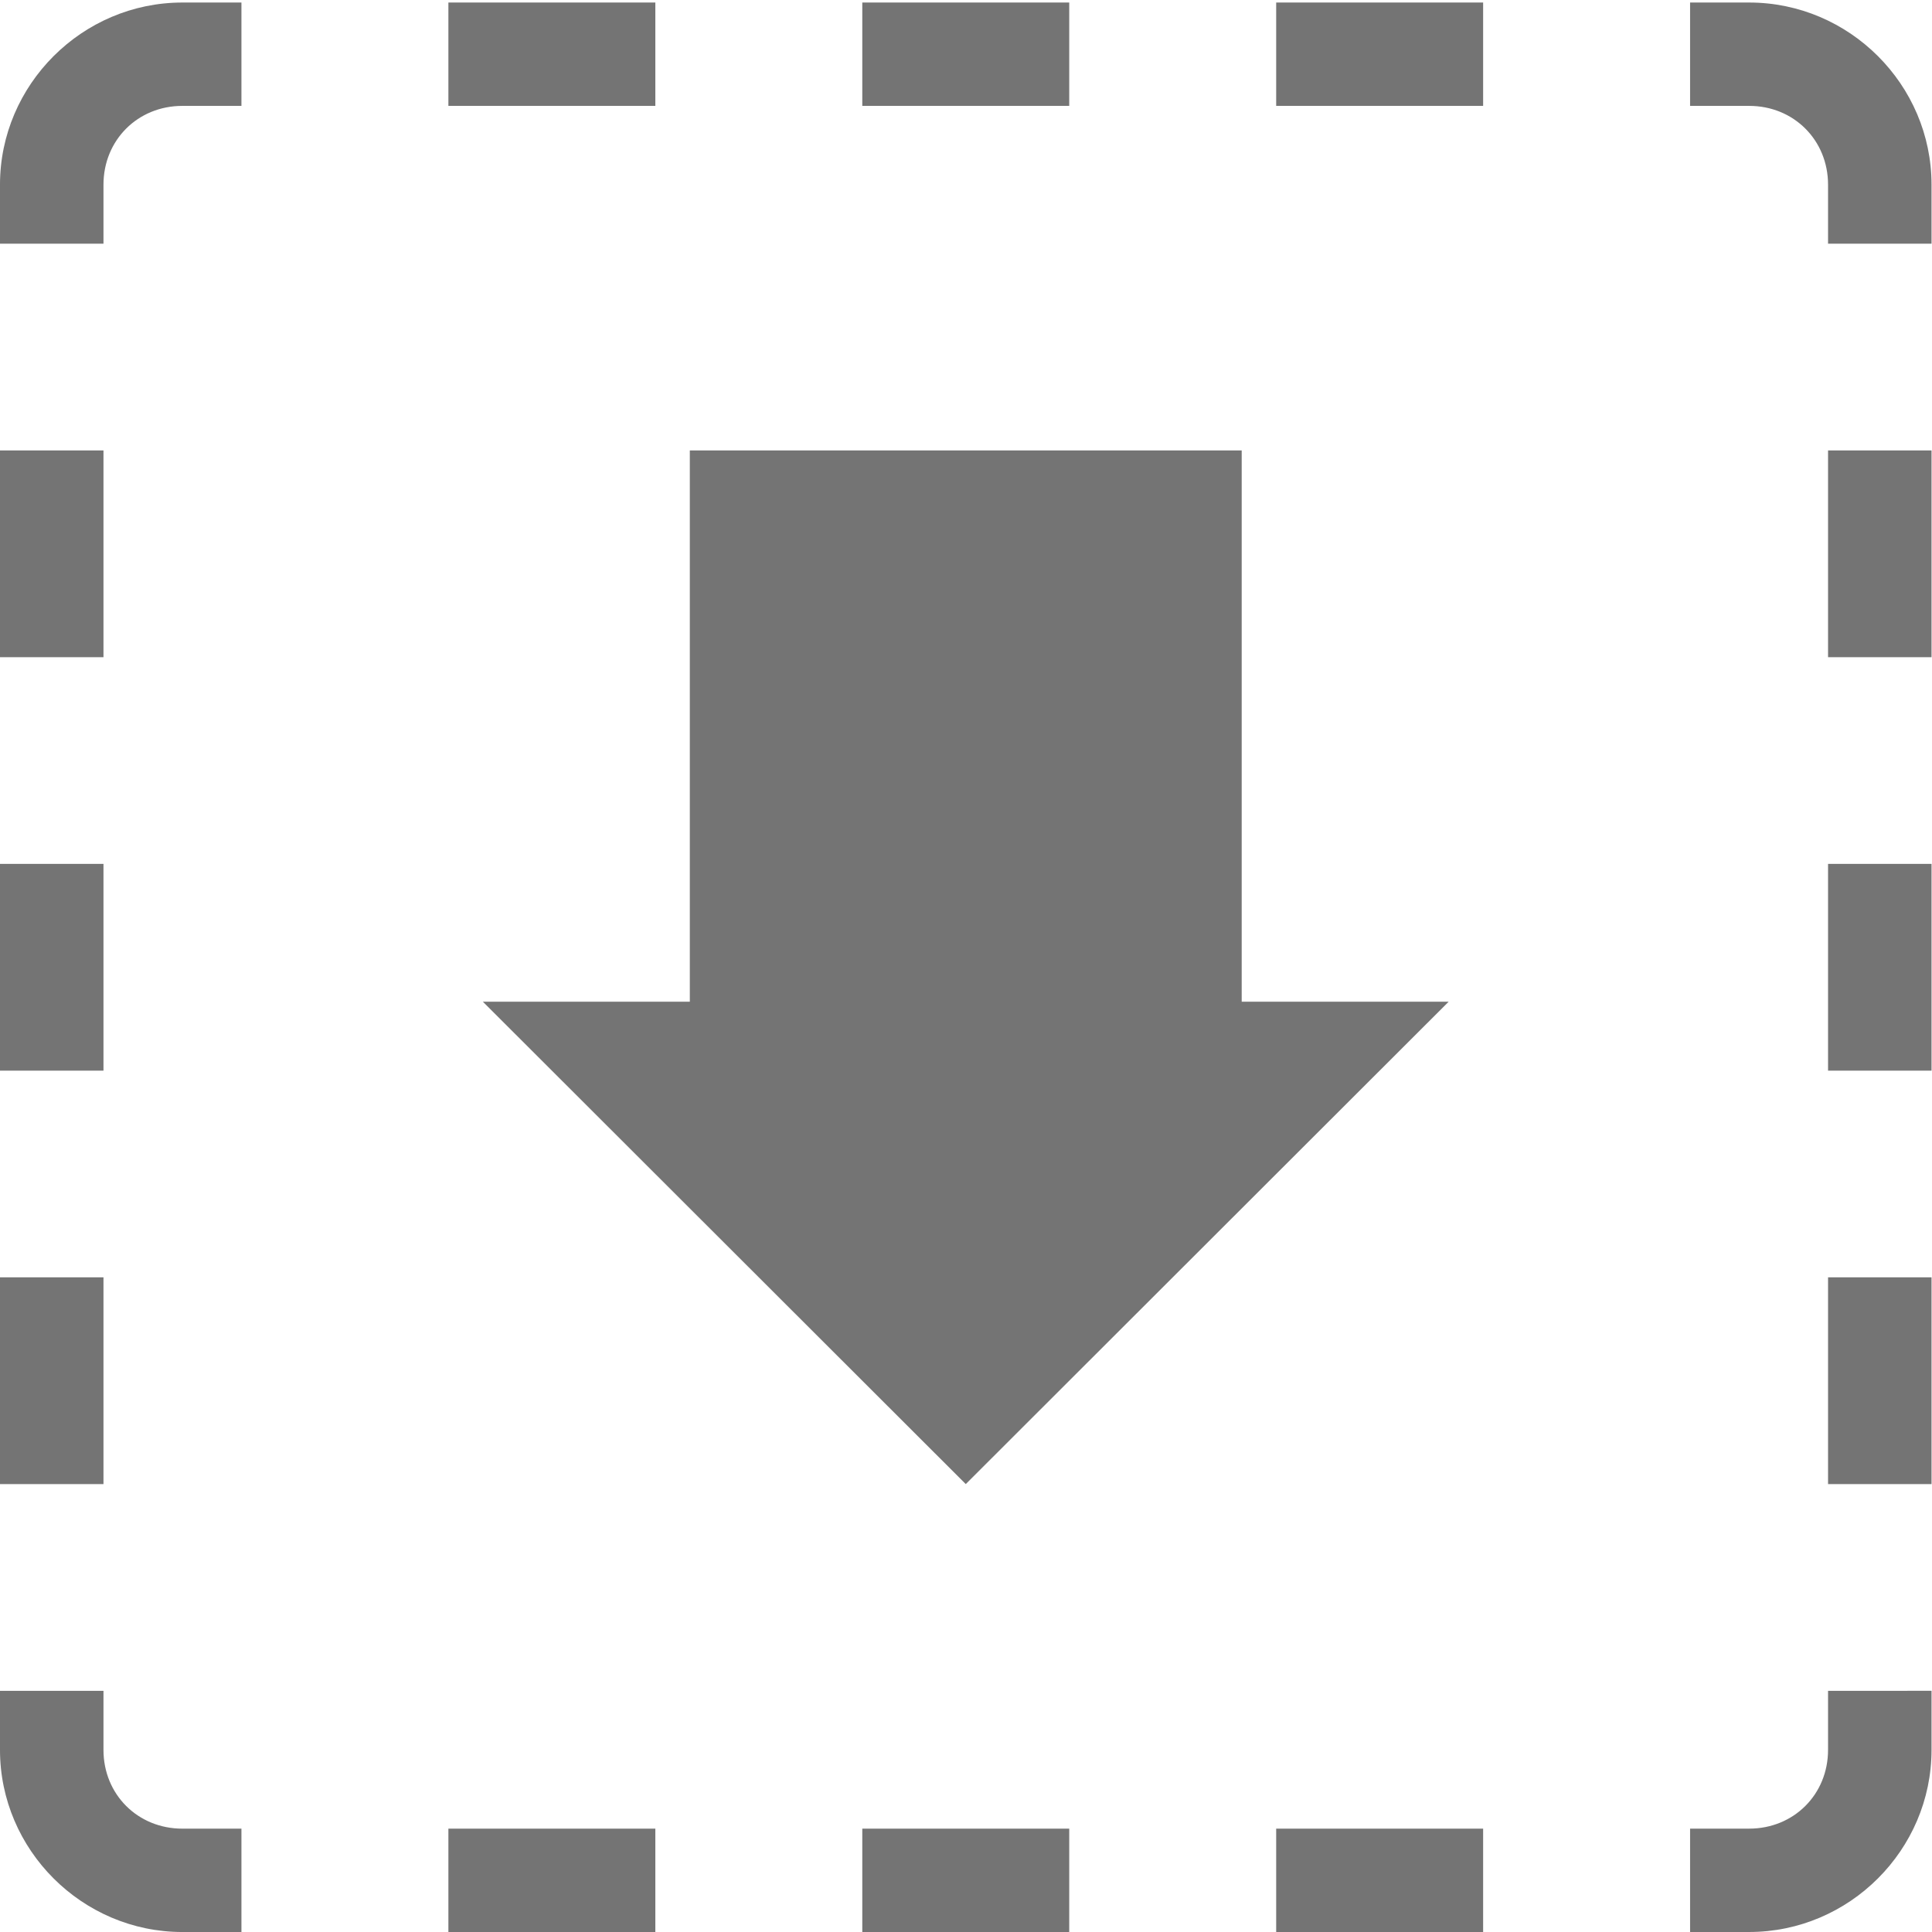
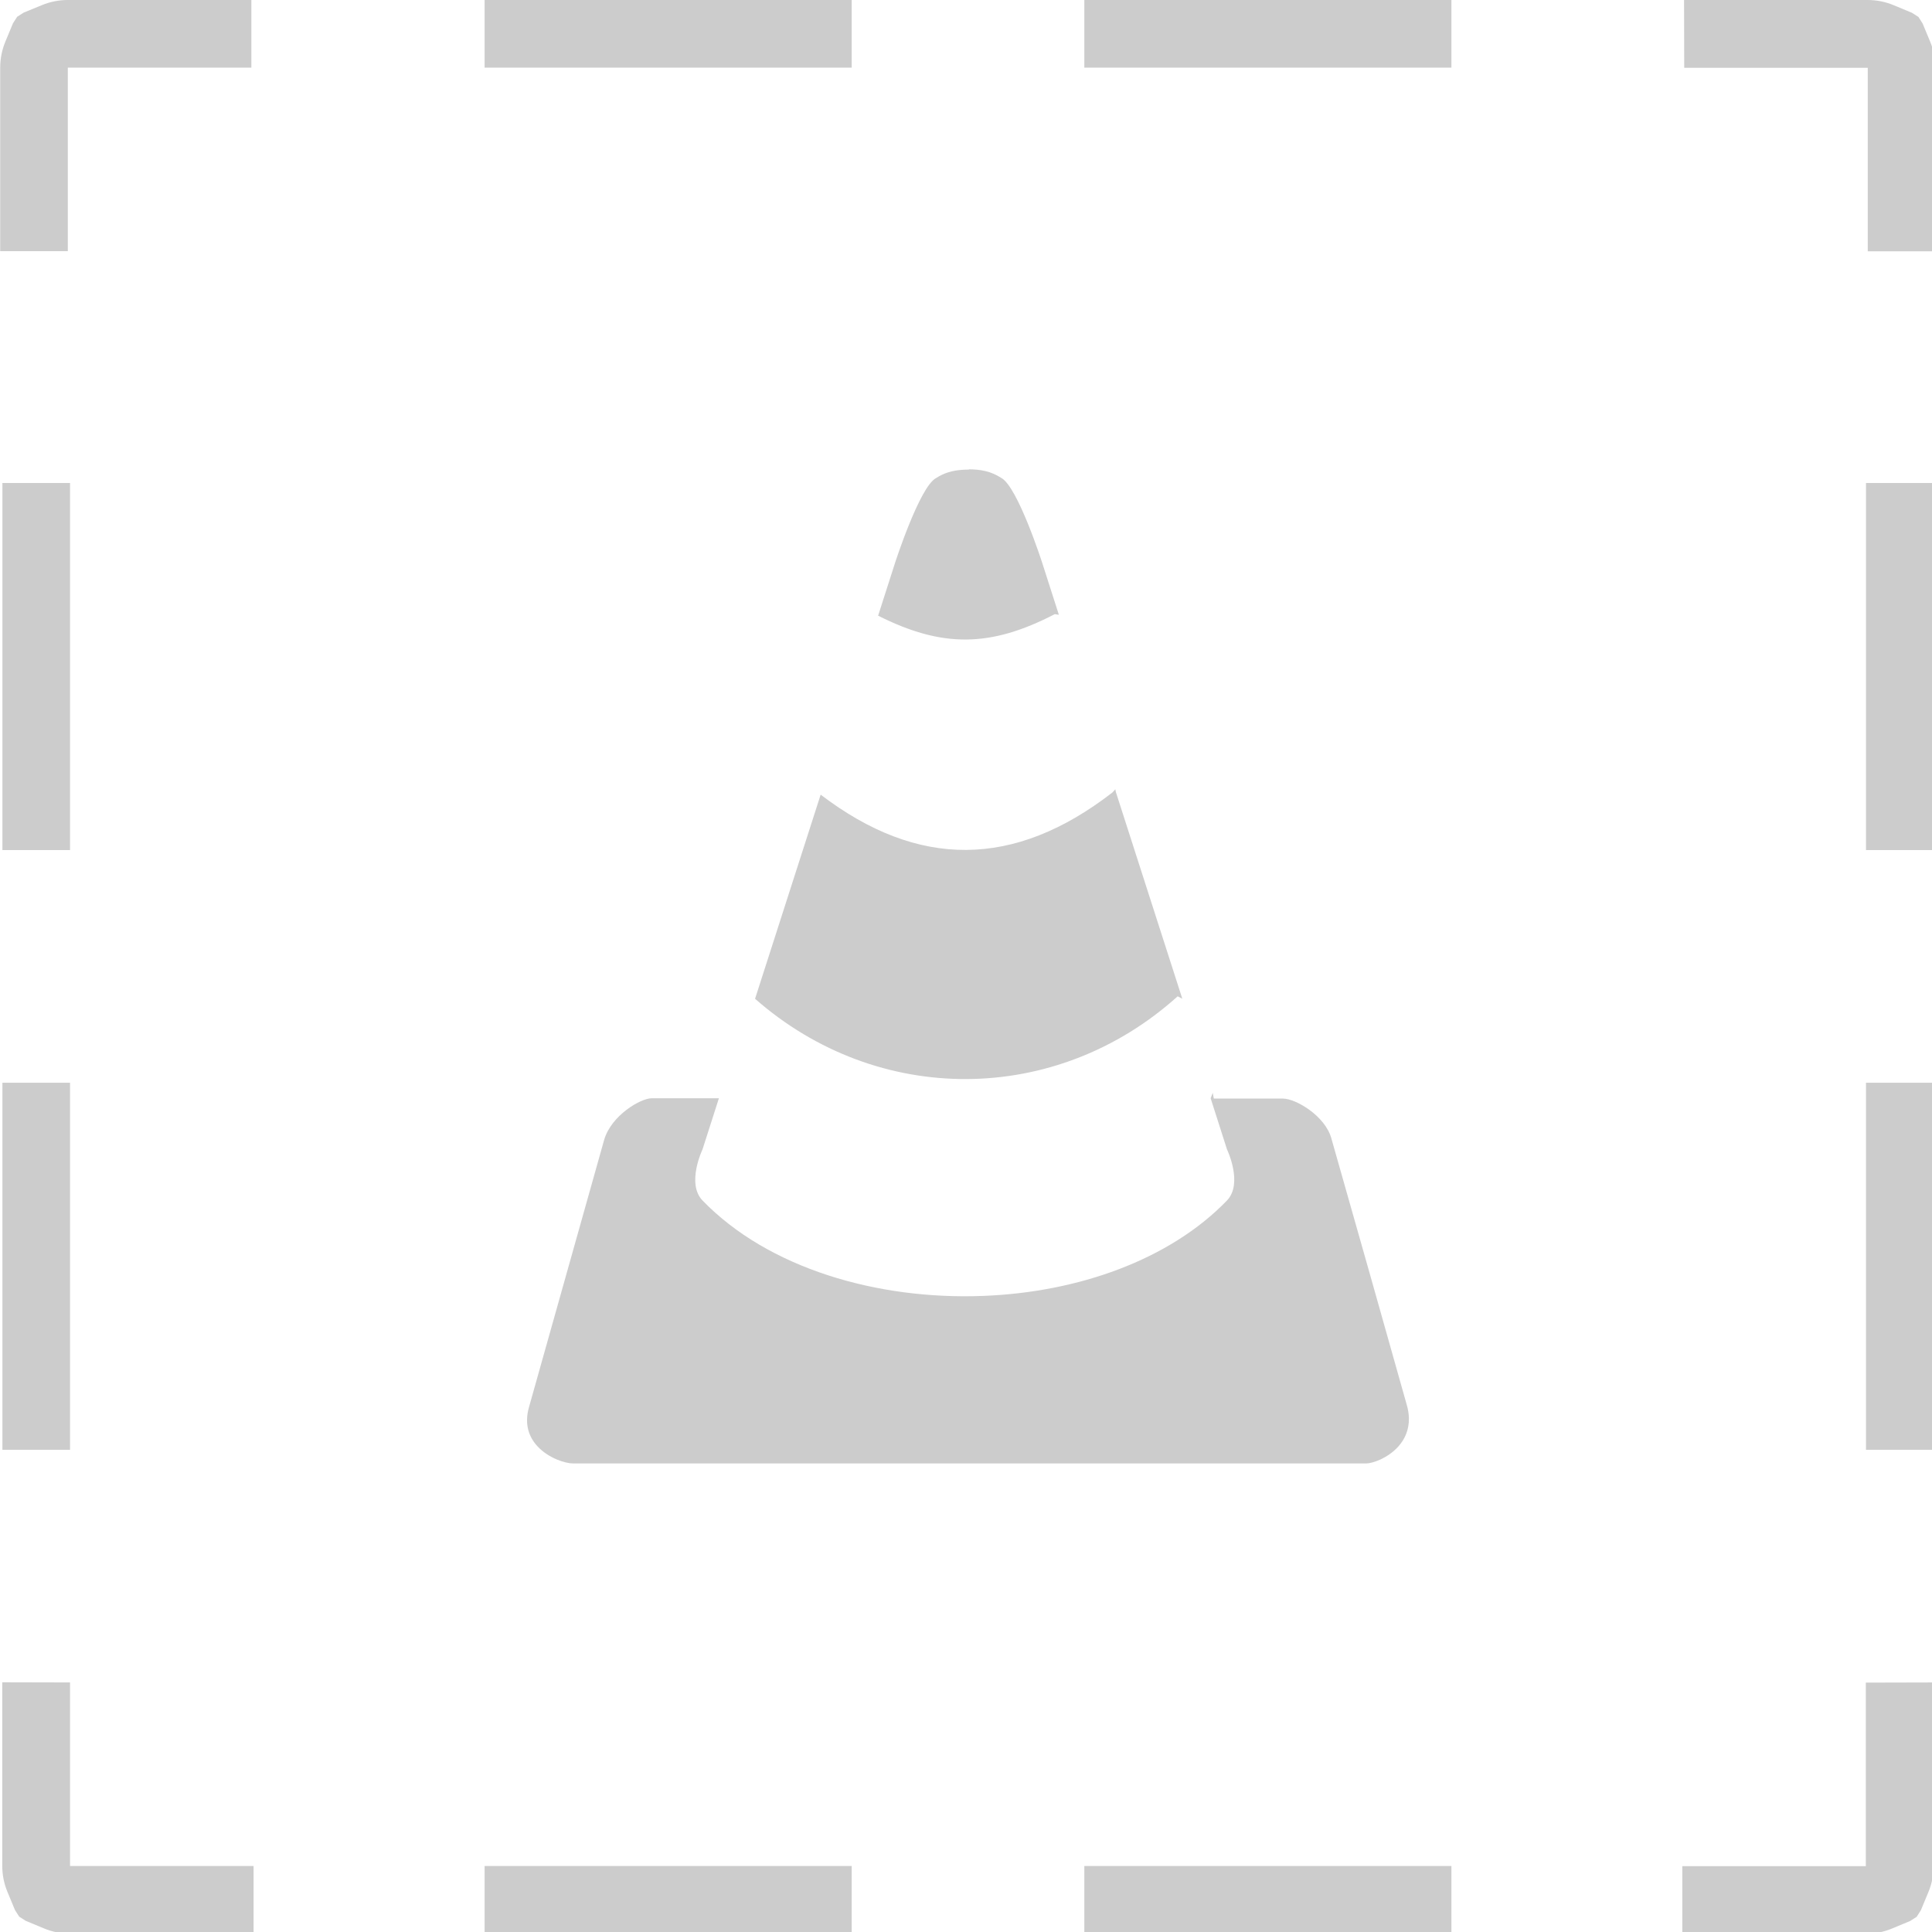
- <svg xmlns="http://www.w3.org/2000/svg" width="112" height="112" viewBox="0 0 112 112" version="1.1" id="svg5491">
-   <defs id="defs7" />
-   <g id="layer1" transform="translate(-66.83036,26.96766)">
-     <path style="color:#000000;font-style:normal;font-variant:normal;font-weight:normal;font-stretch:normal;font-size:medium;line-height:normal;font-family:sans-serif;text-indent:0;text-align:start;text-decoration:none;text-decoration-line:none;text-decoration-style:solid;text-decoration-color:#000000;letter-spacing:normal;word-spacing:normal;text-transform:none;writing-mode:lr-tb;direction:ltr;baseline-shift:baseline;text-anchor:start;white-space:normal;clip-rule:nonzero;display:inline;overflow:visible;visibility:visible;opacity:1;isolation:auto;mix-blend-mode:normal;color-interpolation:sRGB;color-interpolation-filters:linearRGB;solid-color:#000000;solid-opacity:1;fill:#747474;fill-opacity:1;fill-rule:evenodd;stroke:none;stroke-width:5.995;stroke-linecap:butt;stroke-linejoin:round;stroke-miterlimit:4;stroke-dasharray:none;stroke-dashoffset:4.2;stroke-opacity:1;marker:none;color-rendering:auto;image-rendering:auto;shape-rendering:auto;text-rendering:auto;enable-background:accumulate" d="m 77.4,-26.821 c -5.803,0 -10.57,4.761 -10.57,10.558 v 3.423 h 5.999 v -3.423 c 0,-2.581 1.987,-4.566 4.571,-4.566 H 80.827 v -5.992 z m 15.424,0 v 5.992 h 11.997 v -5.992 z m 23.994,0 v 5.992 h 11.997 v -5.992 z m 23.994,0 v 5.992 h 11.997 v -5.992 z m 23.994,0 v 5.992 h 3.427 c 2.584,0 4.571,1.985 4.571,4.566 v 3.423 h 5.999 v -3.423 c 0,-5.797 -4.766,-10.558 -10.57,-10.558 z M 66.83,-0.855 V 11.129 H 72.829 V -0.855 Z m 39.99,0 V 31.103 H 94.823 L 122.817,59.066 150.81,31.103 H 138.813 V -0.855 Z m 65.984,0 V 11.129 h 5.999 V -0.855 Z M 66.83,23.113 V 35.098 H 72.829 V 23.113 Z m 105.974,0 v 11.984 h 5.999 V 23.113 Z M 66.83,47.082 V 59.066 H 72.829 V 47.082 Z m 105.974,0 v 11.984 h 5.999 V 47.082 Z M 66.83,71.051 v 3.425 c 0,5.797 4.766,10.557 10.57,10.557 H 80.827 v -5.992 h -3.427 c -2.584,0 -4.571,-1.983 -4.571,-4.564 v -3.425 z m 105.974,0 v 3.425 c 0,2.581 -1.987,4.564 -4.571,4.564 h -3.427 v 5.992 h 3.427 c 5.803,0 10.57,-4.759 10.57,-10.557 v -3.425 z m -79.98,7.99 v 5.992 h 11.997 v -5.992 z m 23.994,0 v 5.992 h 11.997 v -5.992 z m 23.994,0 v 5.992 h 11.997 v -5.992 z" id="rect10667" />
-   </g>
+ <svg xmlns="http://www.w3.org/2000/svg" fill="none" version="1.1" viewBox="0 0 48 48">
+   <path d="m1.04 0.128a1.68 1.68 0 0 1 0.645-0.128h4.56v1.68h-4.56v4.56h-1.68v-4.56c0-0.227 0.045-0.445 0.128-0.645l0.189-0.455 0.104-0.163 0.163-0.104zm11-0.128h9.12v1.68h-9.12zm14.9 0h9.12v1.68h-9.12zm14.9 0h4.56c0.227 0 0.445 0.045 0.645 0.128l0.455 0.189 0.163 0.104 0.104 0.163 0.189 0.455c0.083 0.2 0.128 0.418 0.128 0.645v4.56h-1.68v-4.56h-4.56zm-40.1 12v9.12h-1.68v-9.12zm46.3 0v9.12h-1.68v-9.12zm-46.3 14.9v9.12h-1.68v-9.12zm46.3 0v9.12h-1.68v-9.12zm-46.3 14.9v4.56h4.56v1.68h-4.56a1.69 1.69 0 0 1-0.645-0.128l-0.455-0.189-0.163-0.104-0.104-0.163-0.189-0.455a1.68 1.68 0 0 1-0.128-0.645v-4.56zm46.3 0v4.56a1.69 1.69 0 0 1-0.128 0.645l-0.189 0.455-0.104 0.163-0.163 0.104-0.455 0.189a1.69 1.69 0 0 1-0.645 0.128h-4.56v-1.68h4.56v-4.56zm-36 4.56h9.12v1.68h-9.12zm14.9 0h9.12v1.68h-9.12zm-2.87-34.7v0.007c-0.059 0-0.116 0.002-0.171 0.006-0.238 0.017-0.442 0.075-0.643 0.205-0.407 0.211-1.02 2.11-1.02 2.11l-0.407 1.27-0.013 0.038c1.59 0.801 2.79 0.792 4.39-0.038 0.036 0.005 0.066 0.011 0.101 0.016l-0.007-0.022-0.407-1.27s-0.611-1.9-1.02-2.11c-0.248-0.16-0.5-0.212-0.813-0.212zm3.64 7.95c-0.025 0.026-0.045 0.051-0.071 0.078-2.44 1.89-4.83 1.9-7.25 0.055l-1.61 5.01-0.02 0.061c3.05 2.68 7.48 2.66 10.5-0.061 0.04 0.019 0.076 0.041 0.115 0.061l-0.021-0.067-1.63-5.07zm2.42 7.54c-0.02 0.047-0.029 0.087-0.052 0.136l0.406 1.27s0.407 0.844 0 1.27c-1.43 1.48-3.71 2.28-6.05 2.37-2.64 0.105-5.35-0.686-6.98-2.37-0.407-0.422 0-1.27 0-1.27l0.407-1.27h-1.67c-0.272 0-1 0.421-1.18 1.03l-1.87 6.65c-0.12 0.425 0.005 0.745 0.216 0.971 0.272 0.29 0.682 0.422 0.883 0.422h19.7c0.079 0 0.215-0.033 0.363-0.101 0.147-0.07 0.308-0.175 0.438-0.32 0.157-0.175 0.269-0.408 0.263-0.707a1.32 1.32 0 0 0-0.052-0.323c-0.312-1.1-0.618-2.19-0.928-3.29l-0.948-3.34c-0.158-0.56-0.887-0.984-1.2-0.984h-1.72l0.003-0.005h-0.003v-0.001z" clip-rule="evenodd" fill="#000" fill-opacity=".2" fill-rule="evenodd" stroke-width=".421" />
</svg>
